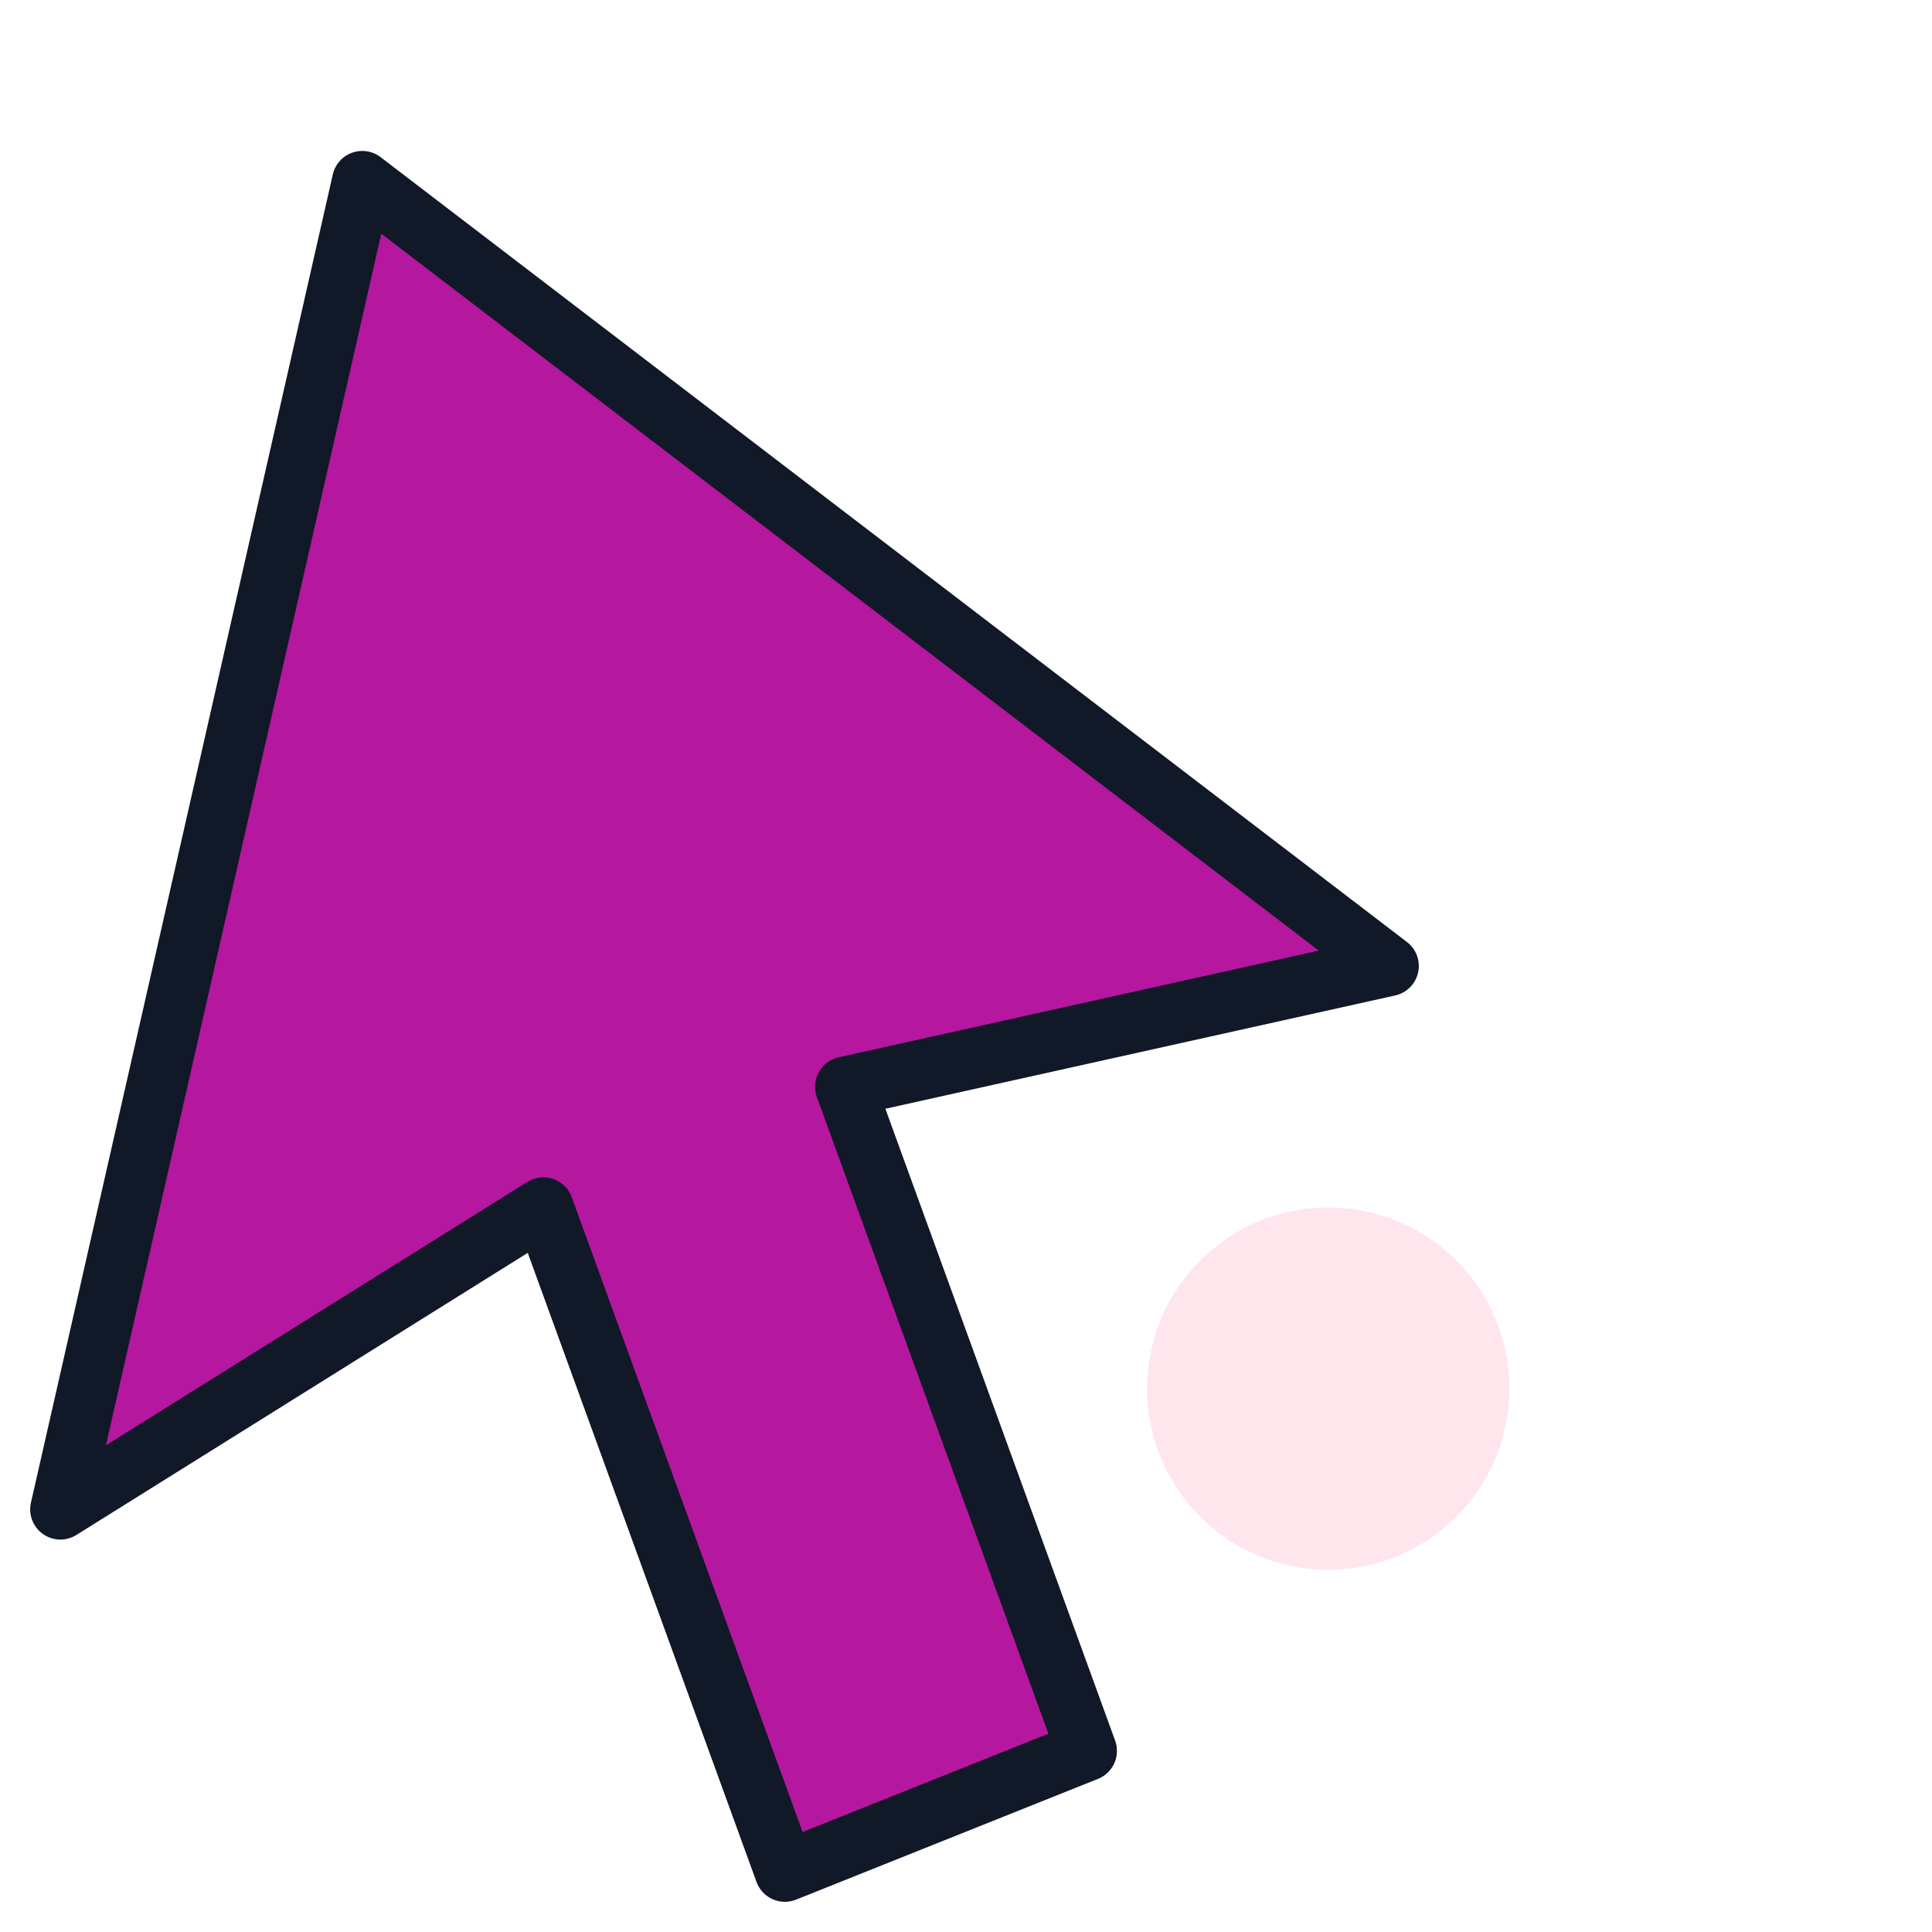
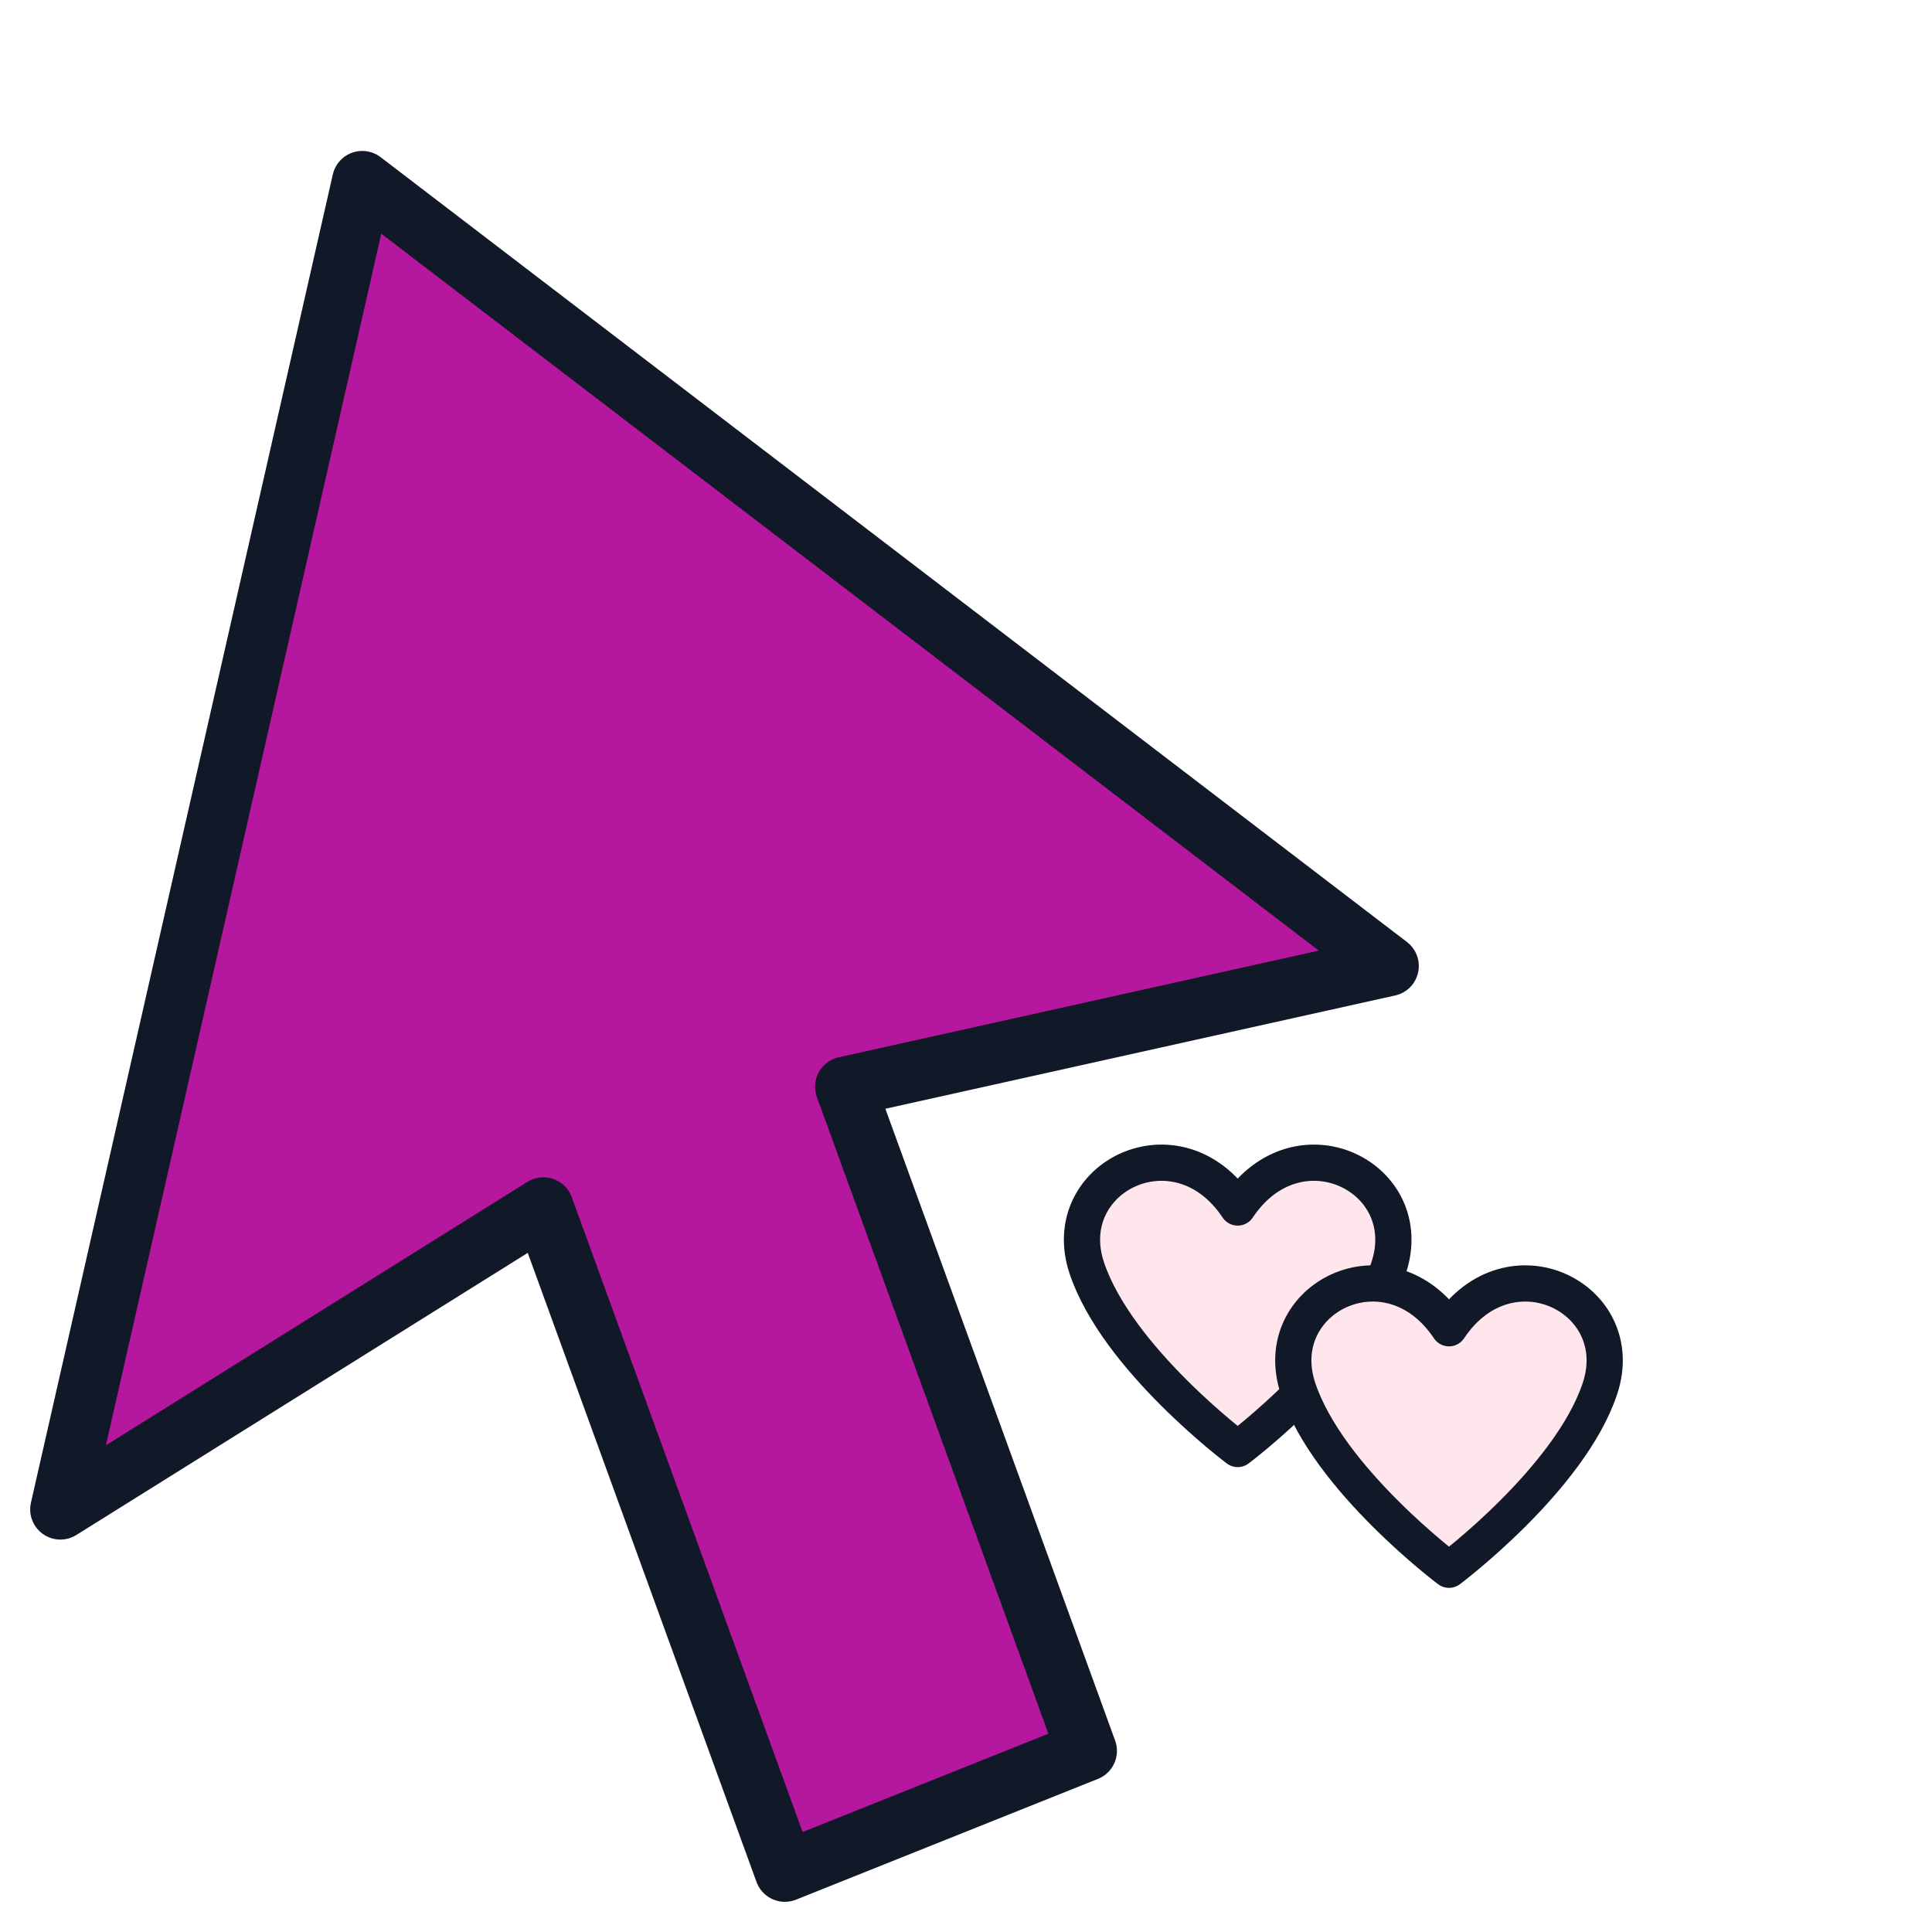
<svg xmlns="http://www.w3.org/2000/svg" width="32" height="32" viewBox="0 0 64 64">
  <path d="M12 6l34 26-18 4 8 22-10 4-8-22-16 10z" fill="#b5179e" stroke="#111827" stroke-width="2" stroke-linejoin="round" />
-   <circle cx="44" cy="46" r="6" fill="#ffe5ec" />
+   <path d="M41 48s-4-3-5-6c-1-3 3-5 5-2 2-3 6-1 5 2-1 3-5 6-5 6z" fill="#ffe5ec" stroke="#111827" stroke-width="1.2" stroke-linejoin="round" />
+   <path d="M48 52s-4-3-5-6c-1-3 3-5 5-2 2-3 6-1 5 2-1 3-5 6-5 6z" fill="#ffe5ec" stroke="#111827" stroke-width="1.2" stroke-linejoin="round" />
</svg>
